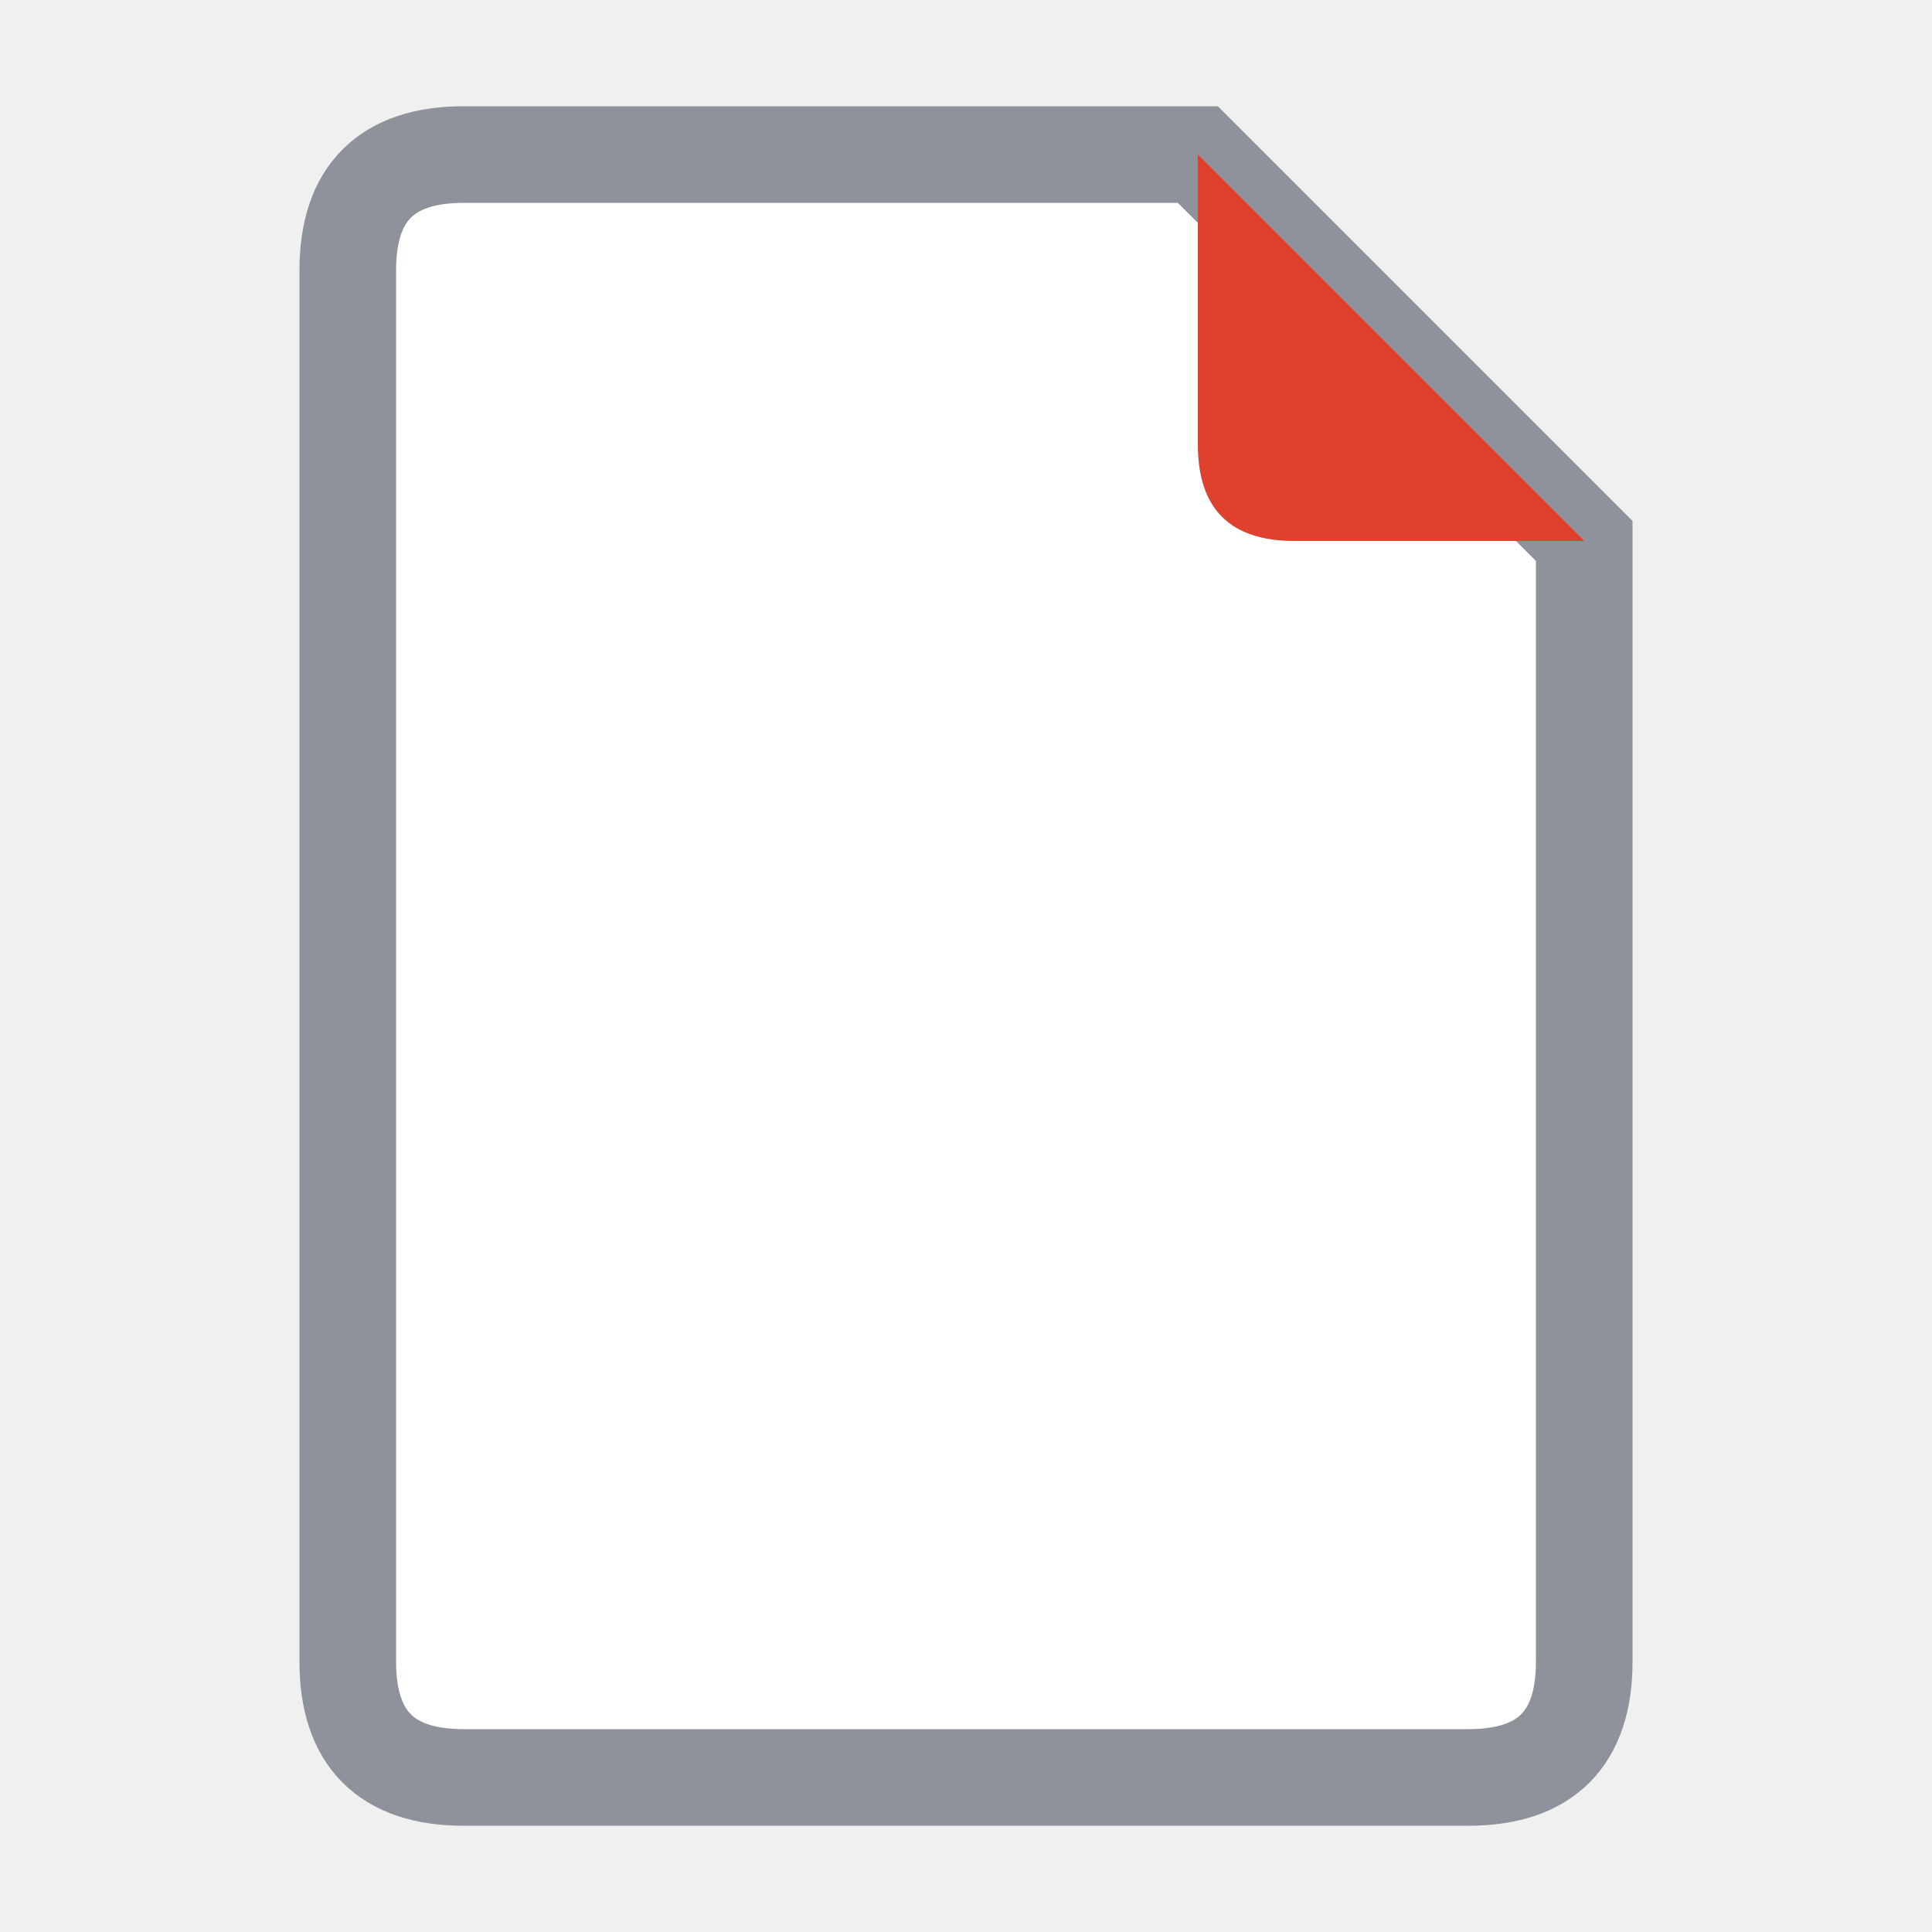
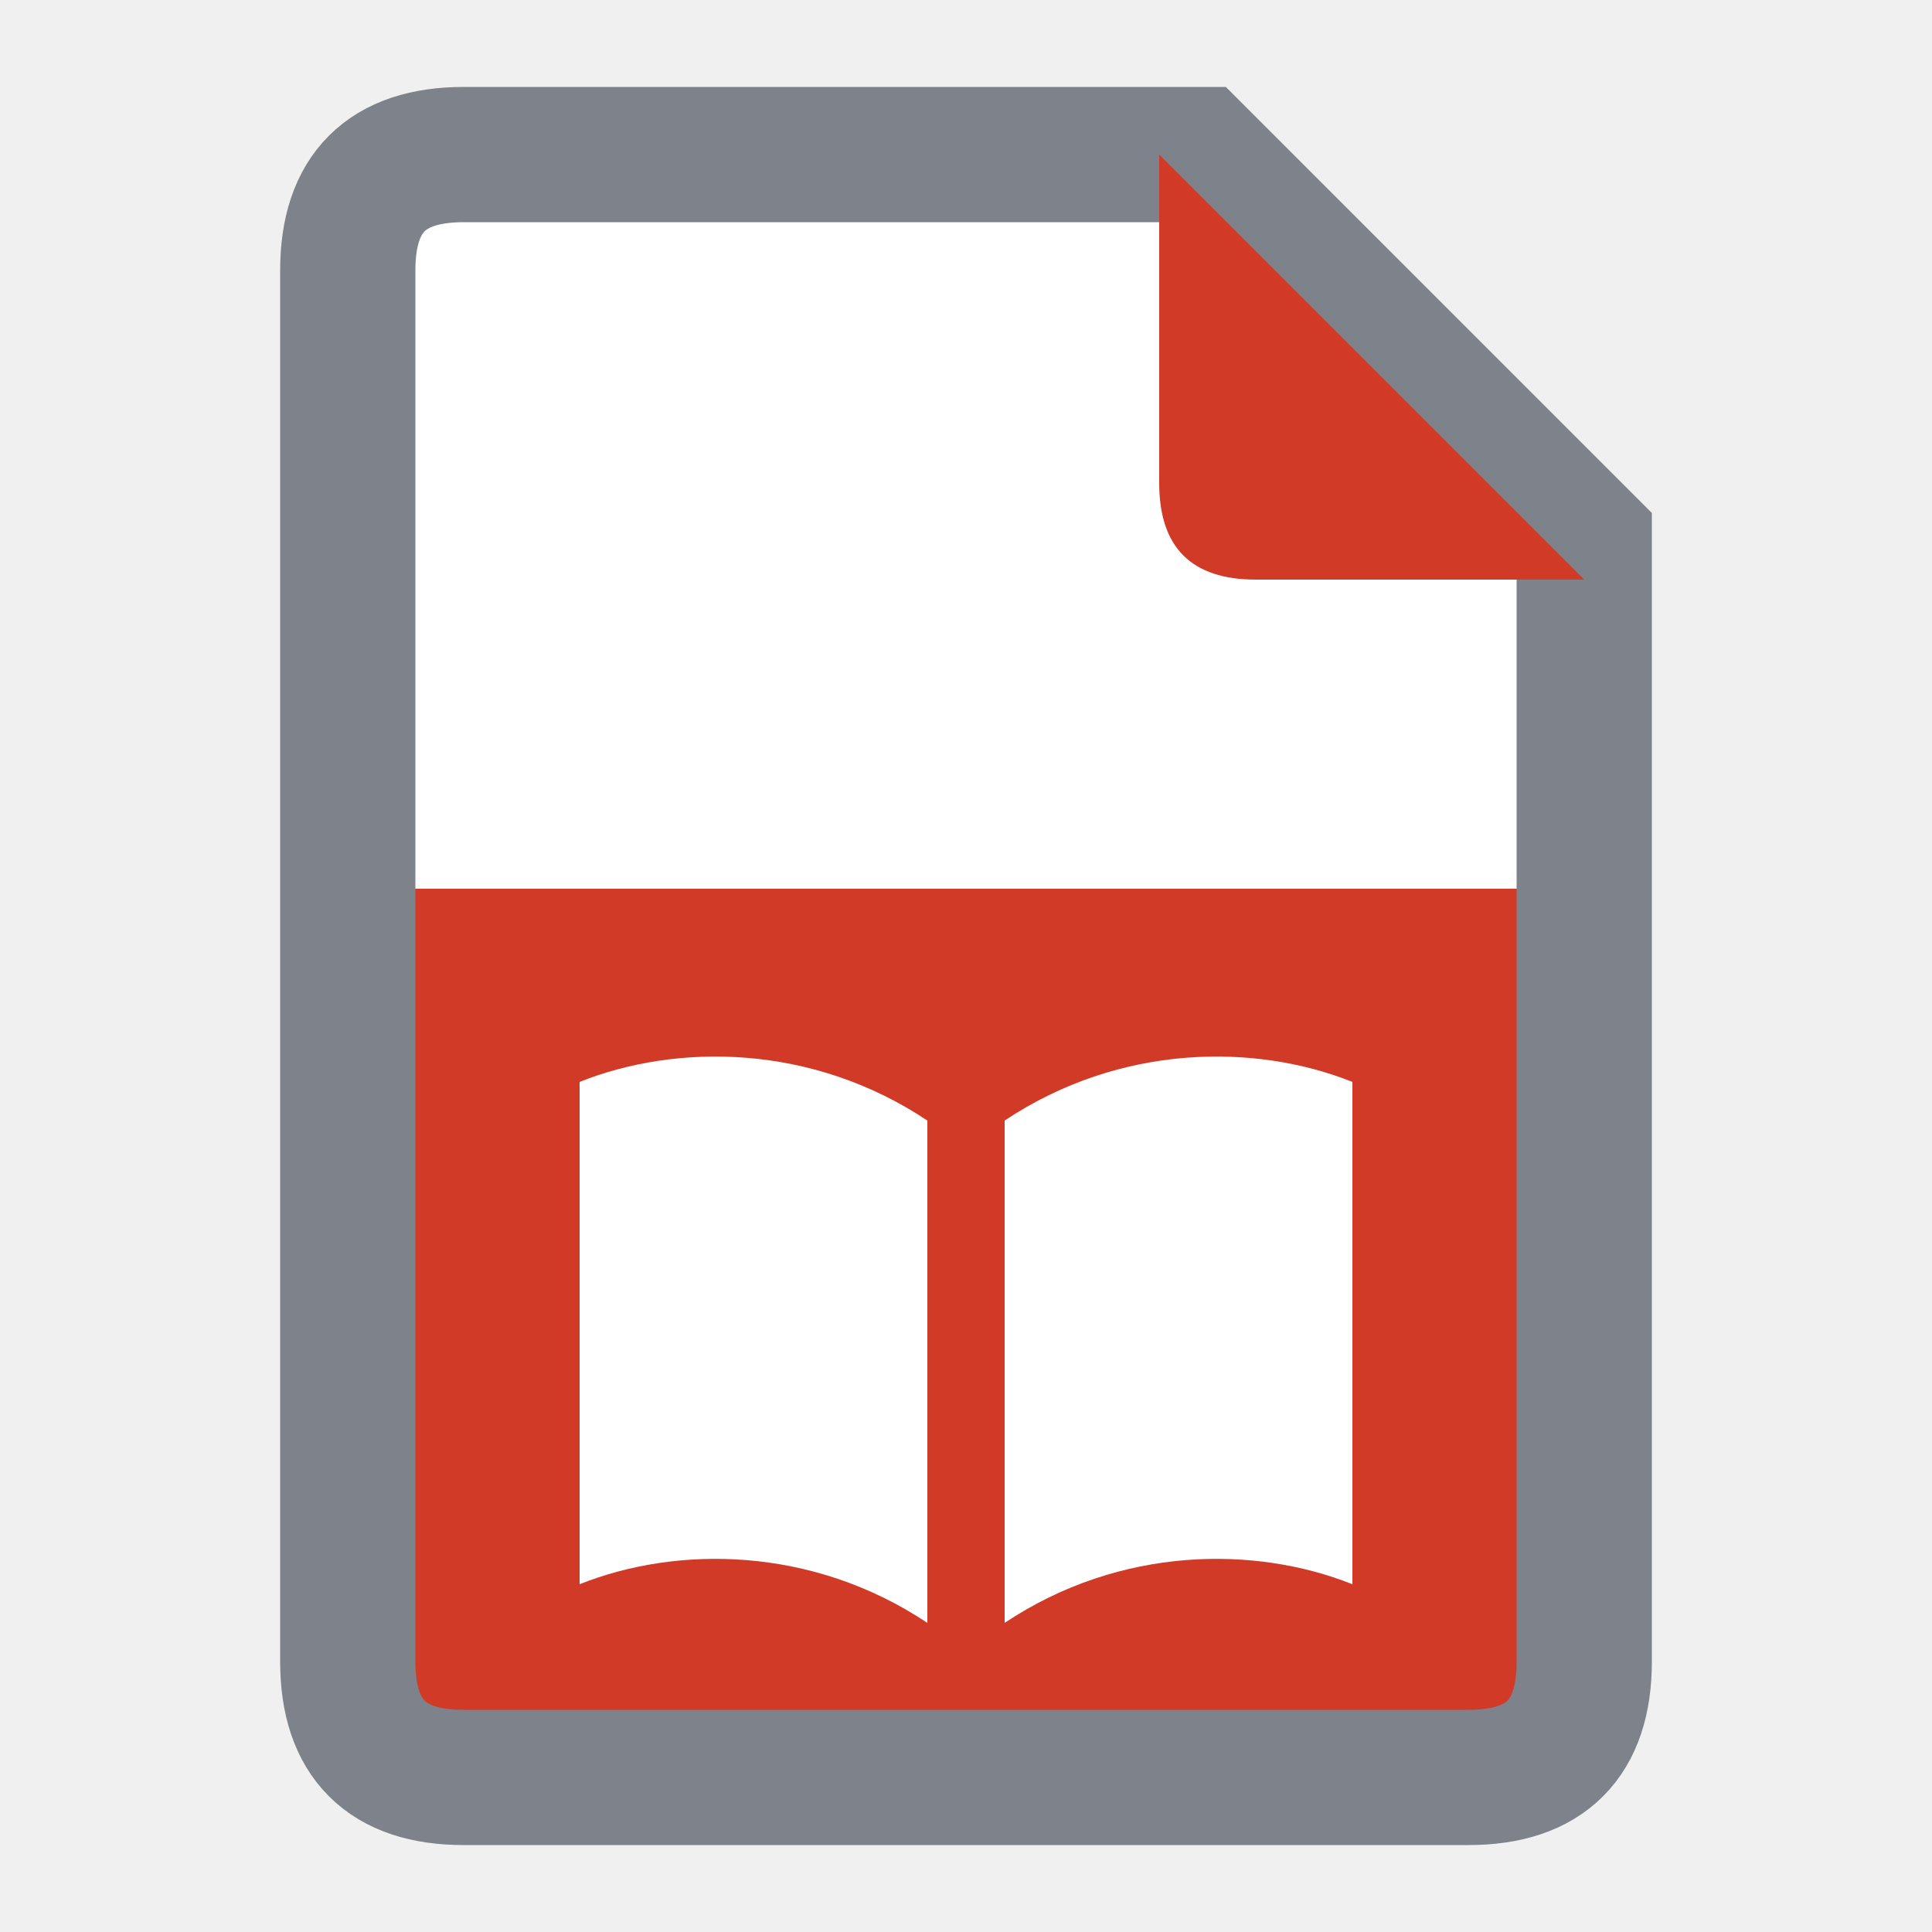
<svg xmlns="http://www.w3.org/2000/svg" viewBox="0 0 100 100" width="100" height="100">
-   <path d="M24 8 H62 L82 28 V86 Q82 92 76 92 H24 Q18 92 18 86 V14 Q18 8 24 8 Z" fill="#fff" stroke="#8d929b" stroke-width="5" />
-   <path d="M62 8 V23 Q62 28 67 28 H82 Z" fill="#e0412f" />
+   <defs>
+     <linearGradient id="g" x1="0" y1="0" x2="0" y2="1">
+       <stop offset="0" stop-color="#ee5a46" />
+       <stop offset="1" stop-color="#a92a1c" />
+     </linearGradient>
+     <clipPath id="c">
+       <path d="M24 8 H62 L82 28 V86 Q82 92 76 92 H24 Q18 92 18 86 V14 Q18 8 24 8 Z" />
+     </clipPath>
+   </defs>
+   <path d="M24 8 H62 L82 28 V86 Q82 92 76 92 H24 Q18 92 18 86 V14 Q18 8 24 8 Z" fill="#fff" />
+   <rect x="10" y="46" width="80" height="54" fill="#d23a28" clip-path="url(#c)" />
+   <path d="M24 8 H62 L82 28 V86 Q82 92 76 92 H24 Q18 92 18 86 V14 Q18 8 24 8 Z" fill="none" stroke="#7d828b" stroke-width="7" />
+   <path d="M60 8 V25 Q60 30 65 30 H82 Z" fill="#d23a28" />
+   <path d="M48 58 C42 54 35 54 30 56 V82 C35 80 42 80 48 84 Z M52 58 C58 54 65 54 70 56 V82 C65 80 58 80 52 84 Z" fill="#fff" />
</svg>
